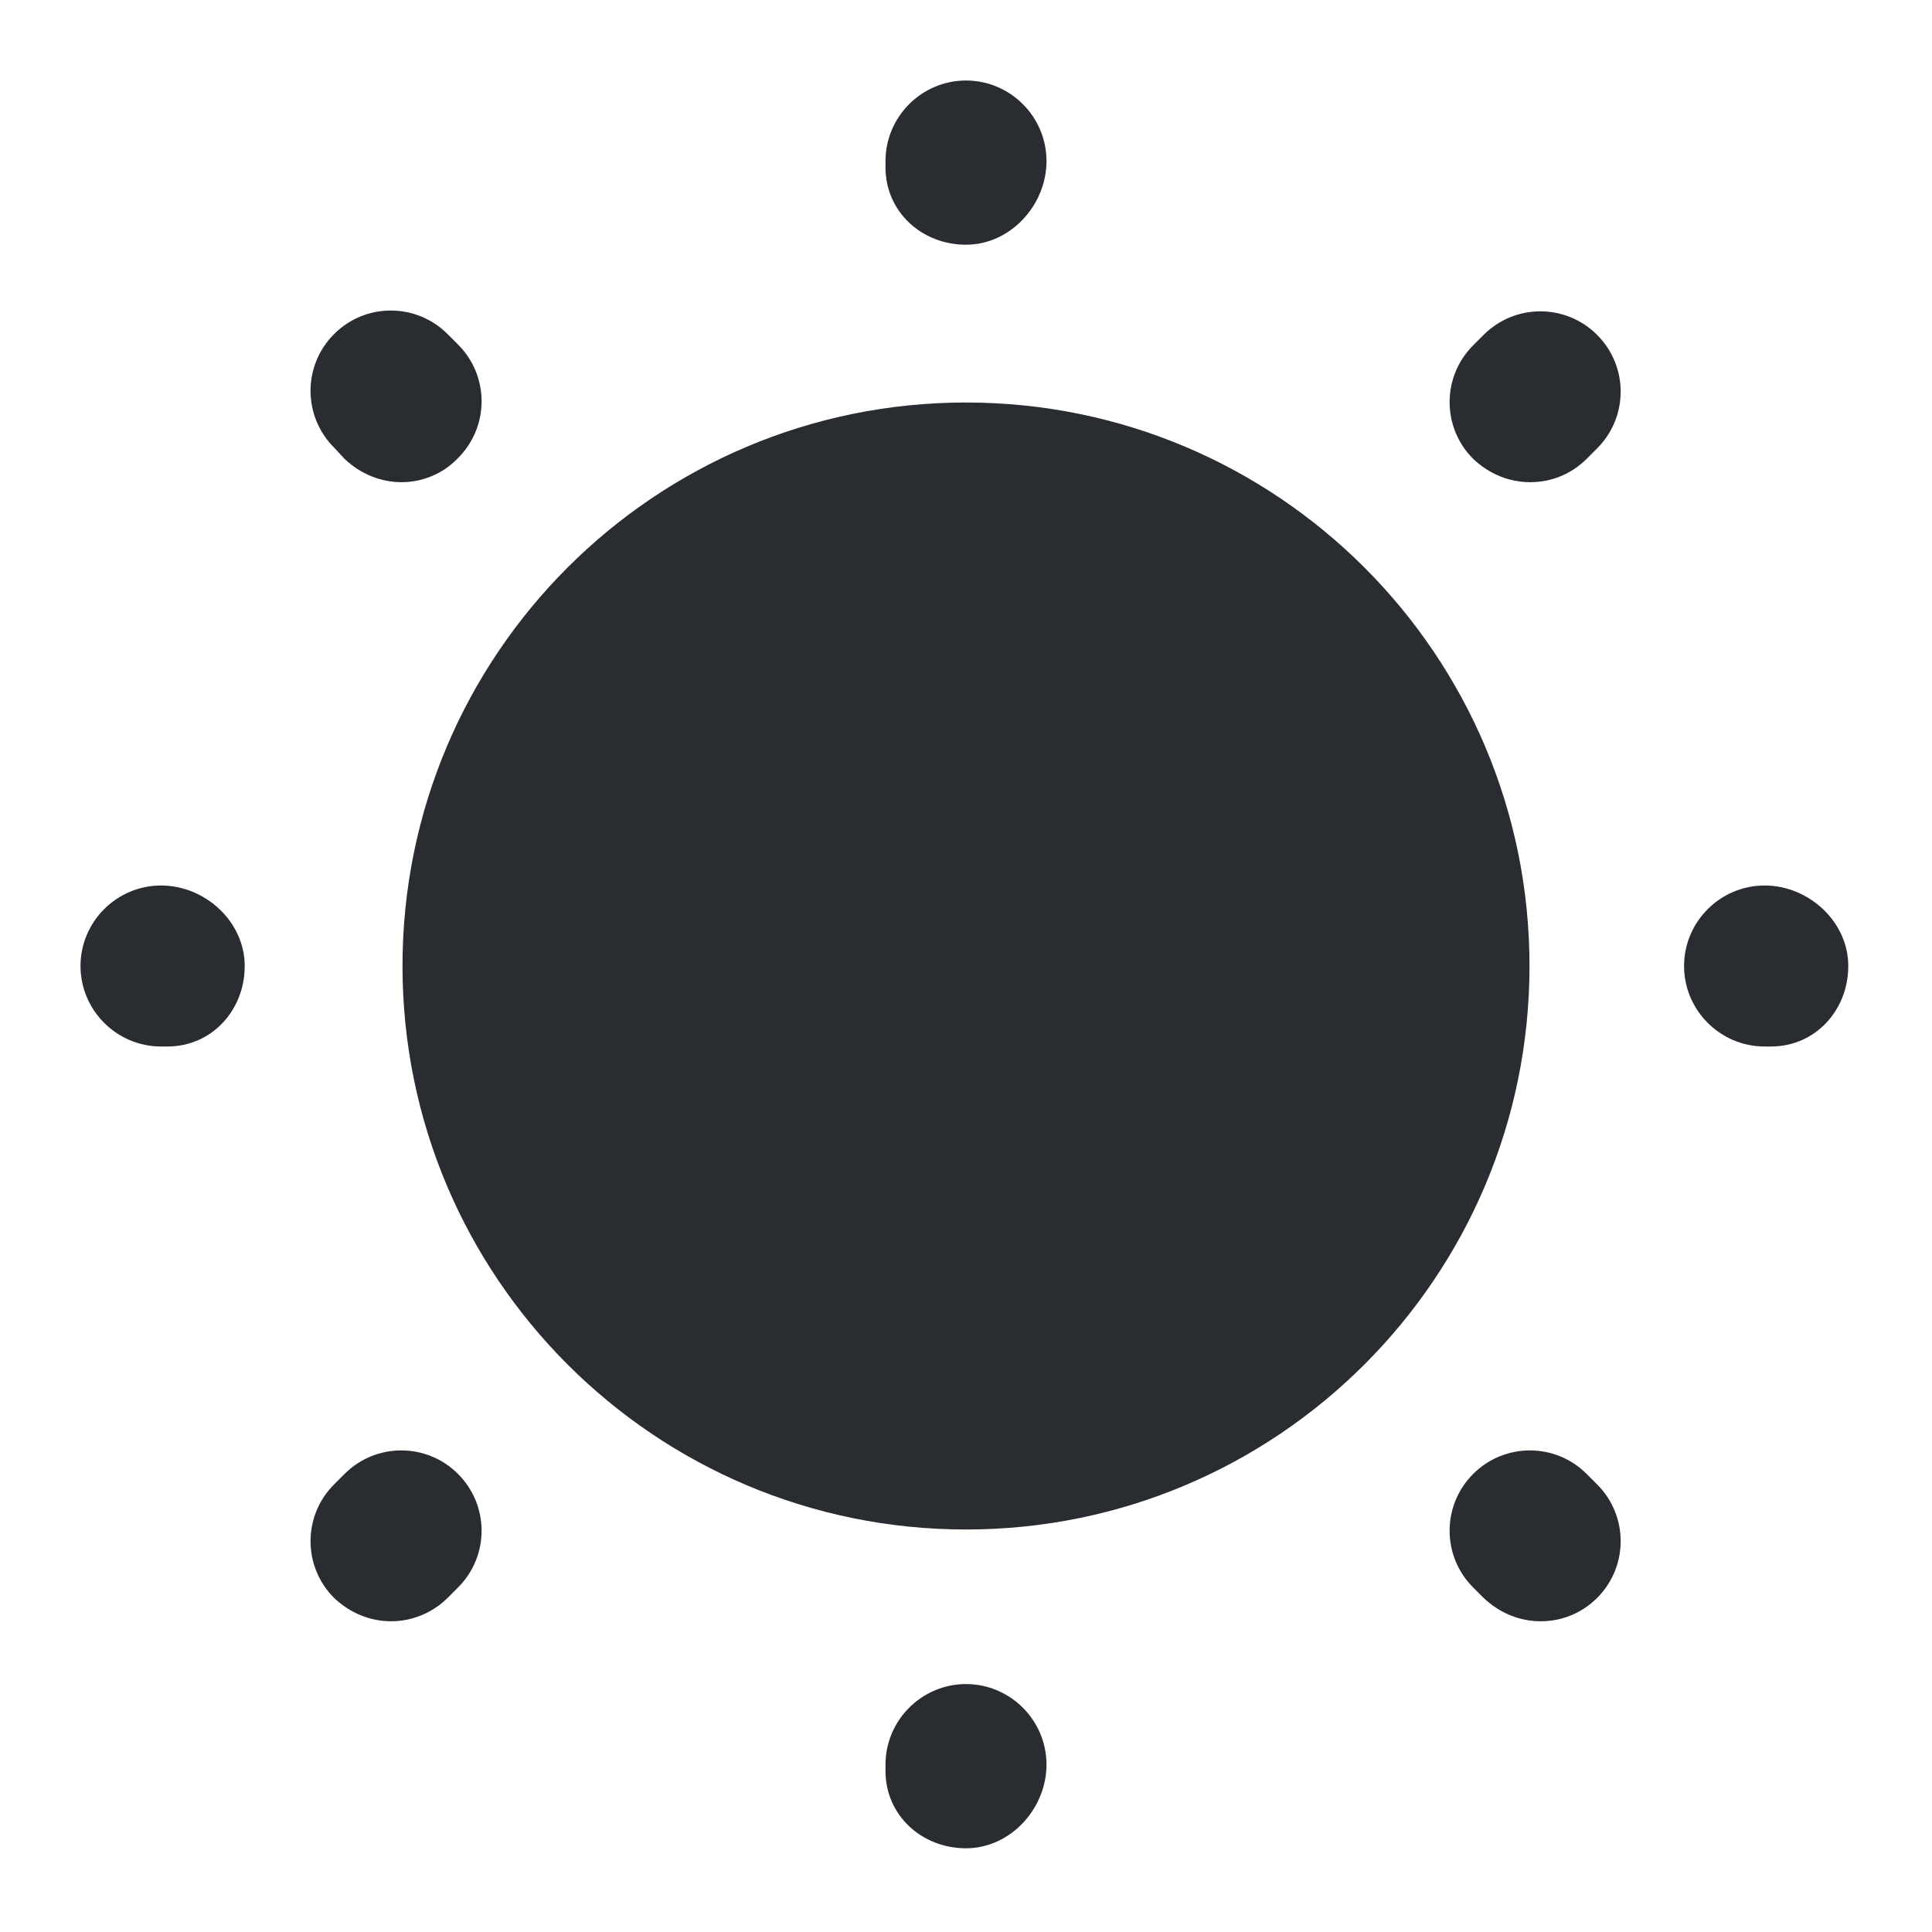
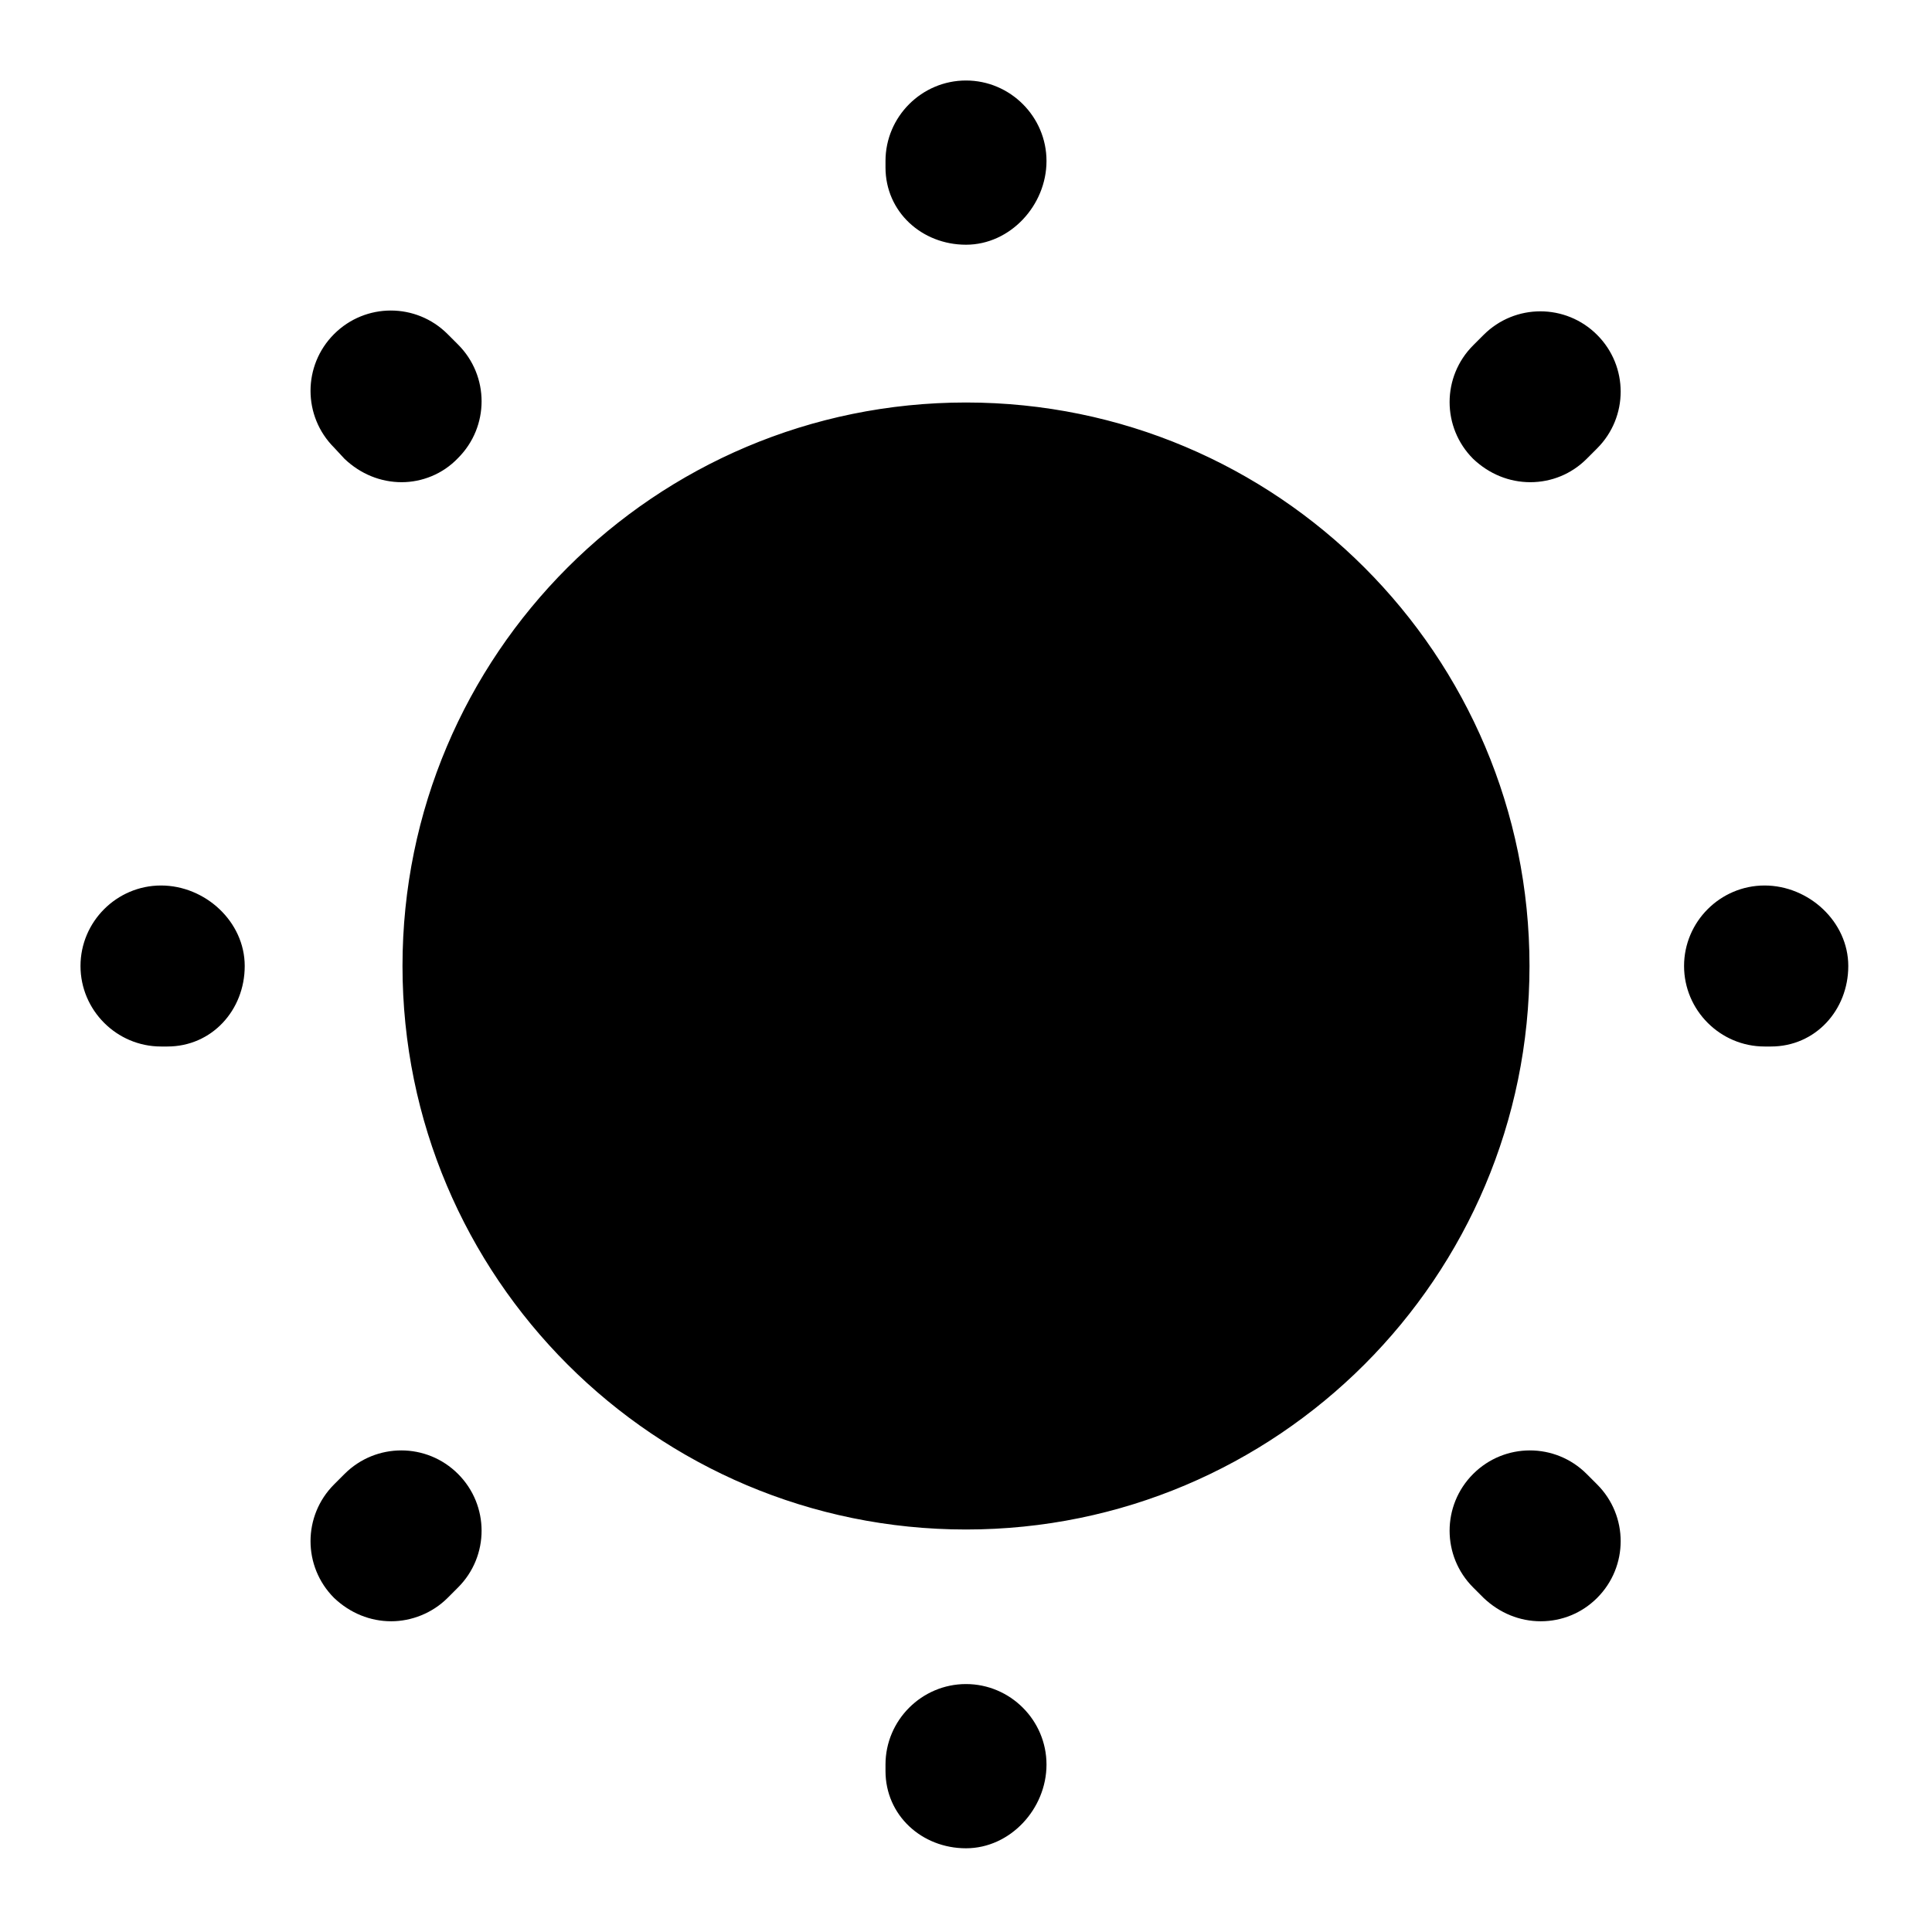
- <svg xmlns="http://www.w3.org/2000/svg" width="24" height="24" viewBox="0 0 24 24" fill="none">
-   <path d="M12 19C15.866 19 19 15.866 19 12C19 8.134 15.866 5 12 5C8.134 5 5 8.134 5 12C5 15.866 8.134 19 12 19Z" fill="#292D32" />
-   <path d="M12 22.96C11.45 22.96 11 22.55 11 22V21.92C11 21.37 11.45 20.92 12 20.92C12.55 20.92 13 21.37 13 21.92C13 22.47 12.55 22.96 12 22.96ZM19.14 20.14C18.88 20.14 18.63 20.04 18.43 19.85L18.3 19.72C17.91 19.33 17.91 18.7 18.3 18.31C18.69 17.92 19.32 17.92 19.71 18.31L19.84 18.44C20.23 18.83 20.23 19.46 19.84 19.85C19.65 20.04 19.4 20.14 19.14 20.14ZM4.86 20.14C4.6 20.14 4.35 20.04 4.15 19.85C3.76 19.46 3.76 18.83 4.15 18.44L4.28 18.31C4.67 17.92 5.3 17.92 5.69 18.31C6.08 18.7 6.08 19.33 5.69 19.72L5.56 19.85C5.37 20.04 5.11 20.14 4.86 20.14ZM22 13H21.92C21.37 13 20.92 12.55 20.92 12C20.92 11.45 21.37 11 21.92 11C22.47 11 22.96 11.45 22.96 12C22.96 12.55 22.55 13 22 13ZM2.08 13H2C1.45 13 1 12.55 1 12C1 11.45 1.45 11 2 11C2.55 11 3.04 11.45 3.04 12C3.04 12.55 2.63 13 2.08 13ZM19.01 5.99C18.75 5.99 18.5 5.89 18.3 5.7C17.91 5.31 17.91 4.68 18.3 4.29L18.43 4.16C18.82 3.77 19.45 3.77 19.84 4.16C20.23 4.55 20.23 5.18 19.84 5.57L19.71 5.7C19.52 5.89 19.27 5.99 19.01 5.99ZM4.99 5.99C4.73 5.99 4.48 5.89 4.28 5.7L4.15 5.56C3.76 5.17 3.76 4.54 4.15 4.15C4.54 3.76 5.17 3.76 5.56 4.15L5.69 4.28C6.08 4.67 6.08 5.3 5.69 5.69C5.5 5.89 5.24 5.99 4.99 5.99ZM12 3.04C11.45 3.04 11 2.63 11 2.08V2C11 1.45 11.45 1 12 1C12.55 1 13 1.45 13 2C13 2.55 12.55 3.04 12 3.04Z" fill="#292D32" />
+ <svg xmlns="http://www.w3.org/2000/svg" id="SvgjsSvg1114" width="288" height="288" version="1.1">
+   <defs id="SvgjsDefs1115" />
+   <g id="SvgjsG1116">
+     <svg width="288" height="288" fill="none" viewBox="0 0 24 24">
+       <path fill="#000000" d="M12 19C15.866 19 19 15.866 19 12 19 8.134 15.866 5 12 5 8.134 5 5 8.134 5 12 5 15.866 8.134 19 12 19zM12 22.96C11.45 22.96 11 22.55 11 22V21.92C11 21.37 11.45 20.92 12 20.92 12.55 20.92 13 21.37 13 21.92 13 22.47 12.55 22.96 12 22.96zM19.14 20.14C18.88 20.14 18.63 20.04 18.43 19.85L18.3 19.72C17.91 19.33 17.91 18.7 18.3 18.31 18.69 17.92 19.32 17.92 19.71 18.31L19.84 18.44C20.23 18.83 20.23 19.46 19.84 19.85 19.65 20.04 19.4 20.14 19.14 20.14zM4.86 20.14C4.6 20.14 4.35 20.04 4.15 19.85 3.76 19.46 3.76 18.83 4.15 18.44L4.28 18.31C4.67 17.92 5.3 17.92 5.69 18.31 6.08 18.7 6.08 19.33 5.69 19.72L5.56 19.85C5.37 20.04 5.11 20.14 4.86 20.14zM22 13H21.92C21.37 13 20.92 12.55 20.92 12 20.92 11.45 21.37 11 21.92 11 22.47 11 22.96 11.45 22.96 12 22.96 12.55 22.55 13 22 13zM2.08 13H2C1.45 13 1 12.55 1 12 1 11.45 1.45 11 2 11 2.55 11 3.04 11.45 3.04 12 3.04 12.55 2.63 13 2.08 13zM19.01 5.99C18.75 5.99 18.5 5.89 18.3 5.7 17.91 5.31 17.91 4.68 18.3 4.29L18.43 4.16C18.82 3.77 19.45 3.77 19.84 4.16 20.23 4.55 20.23 5.18 19.84 5.57L19.71 5.7C19.52 5.89 19.27 5.99 19.01 5.99zM4.99 5.99C4.73 5.99 4.48 5.89 4.28 5.7L4.15 5.56C3.76 5.17 3.76 4.54 4.15 4.15 4.54 3.76 5.17 3.76 5.56 4.15L5.69 4.28C6.08 4.67 6.08 5.3 5.69 5.69 5.5 5.89 5.24 5.99 4.99 5.99zM12 3.04C11.45 3.04 11 2.63 11 2.08V2C11 1.45 11.45 1 12 1 12.55 1 13 1.45 13 2 13 2.55 12.55 3.04 12 3.04z" class="color292D32 svgShape" />
+     </svg>
+   </g>
</svg>
